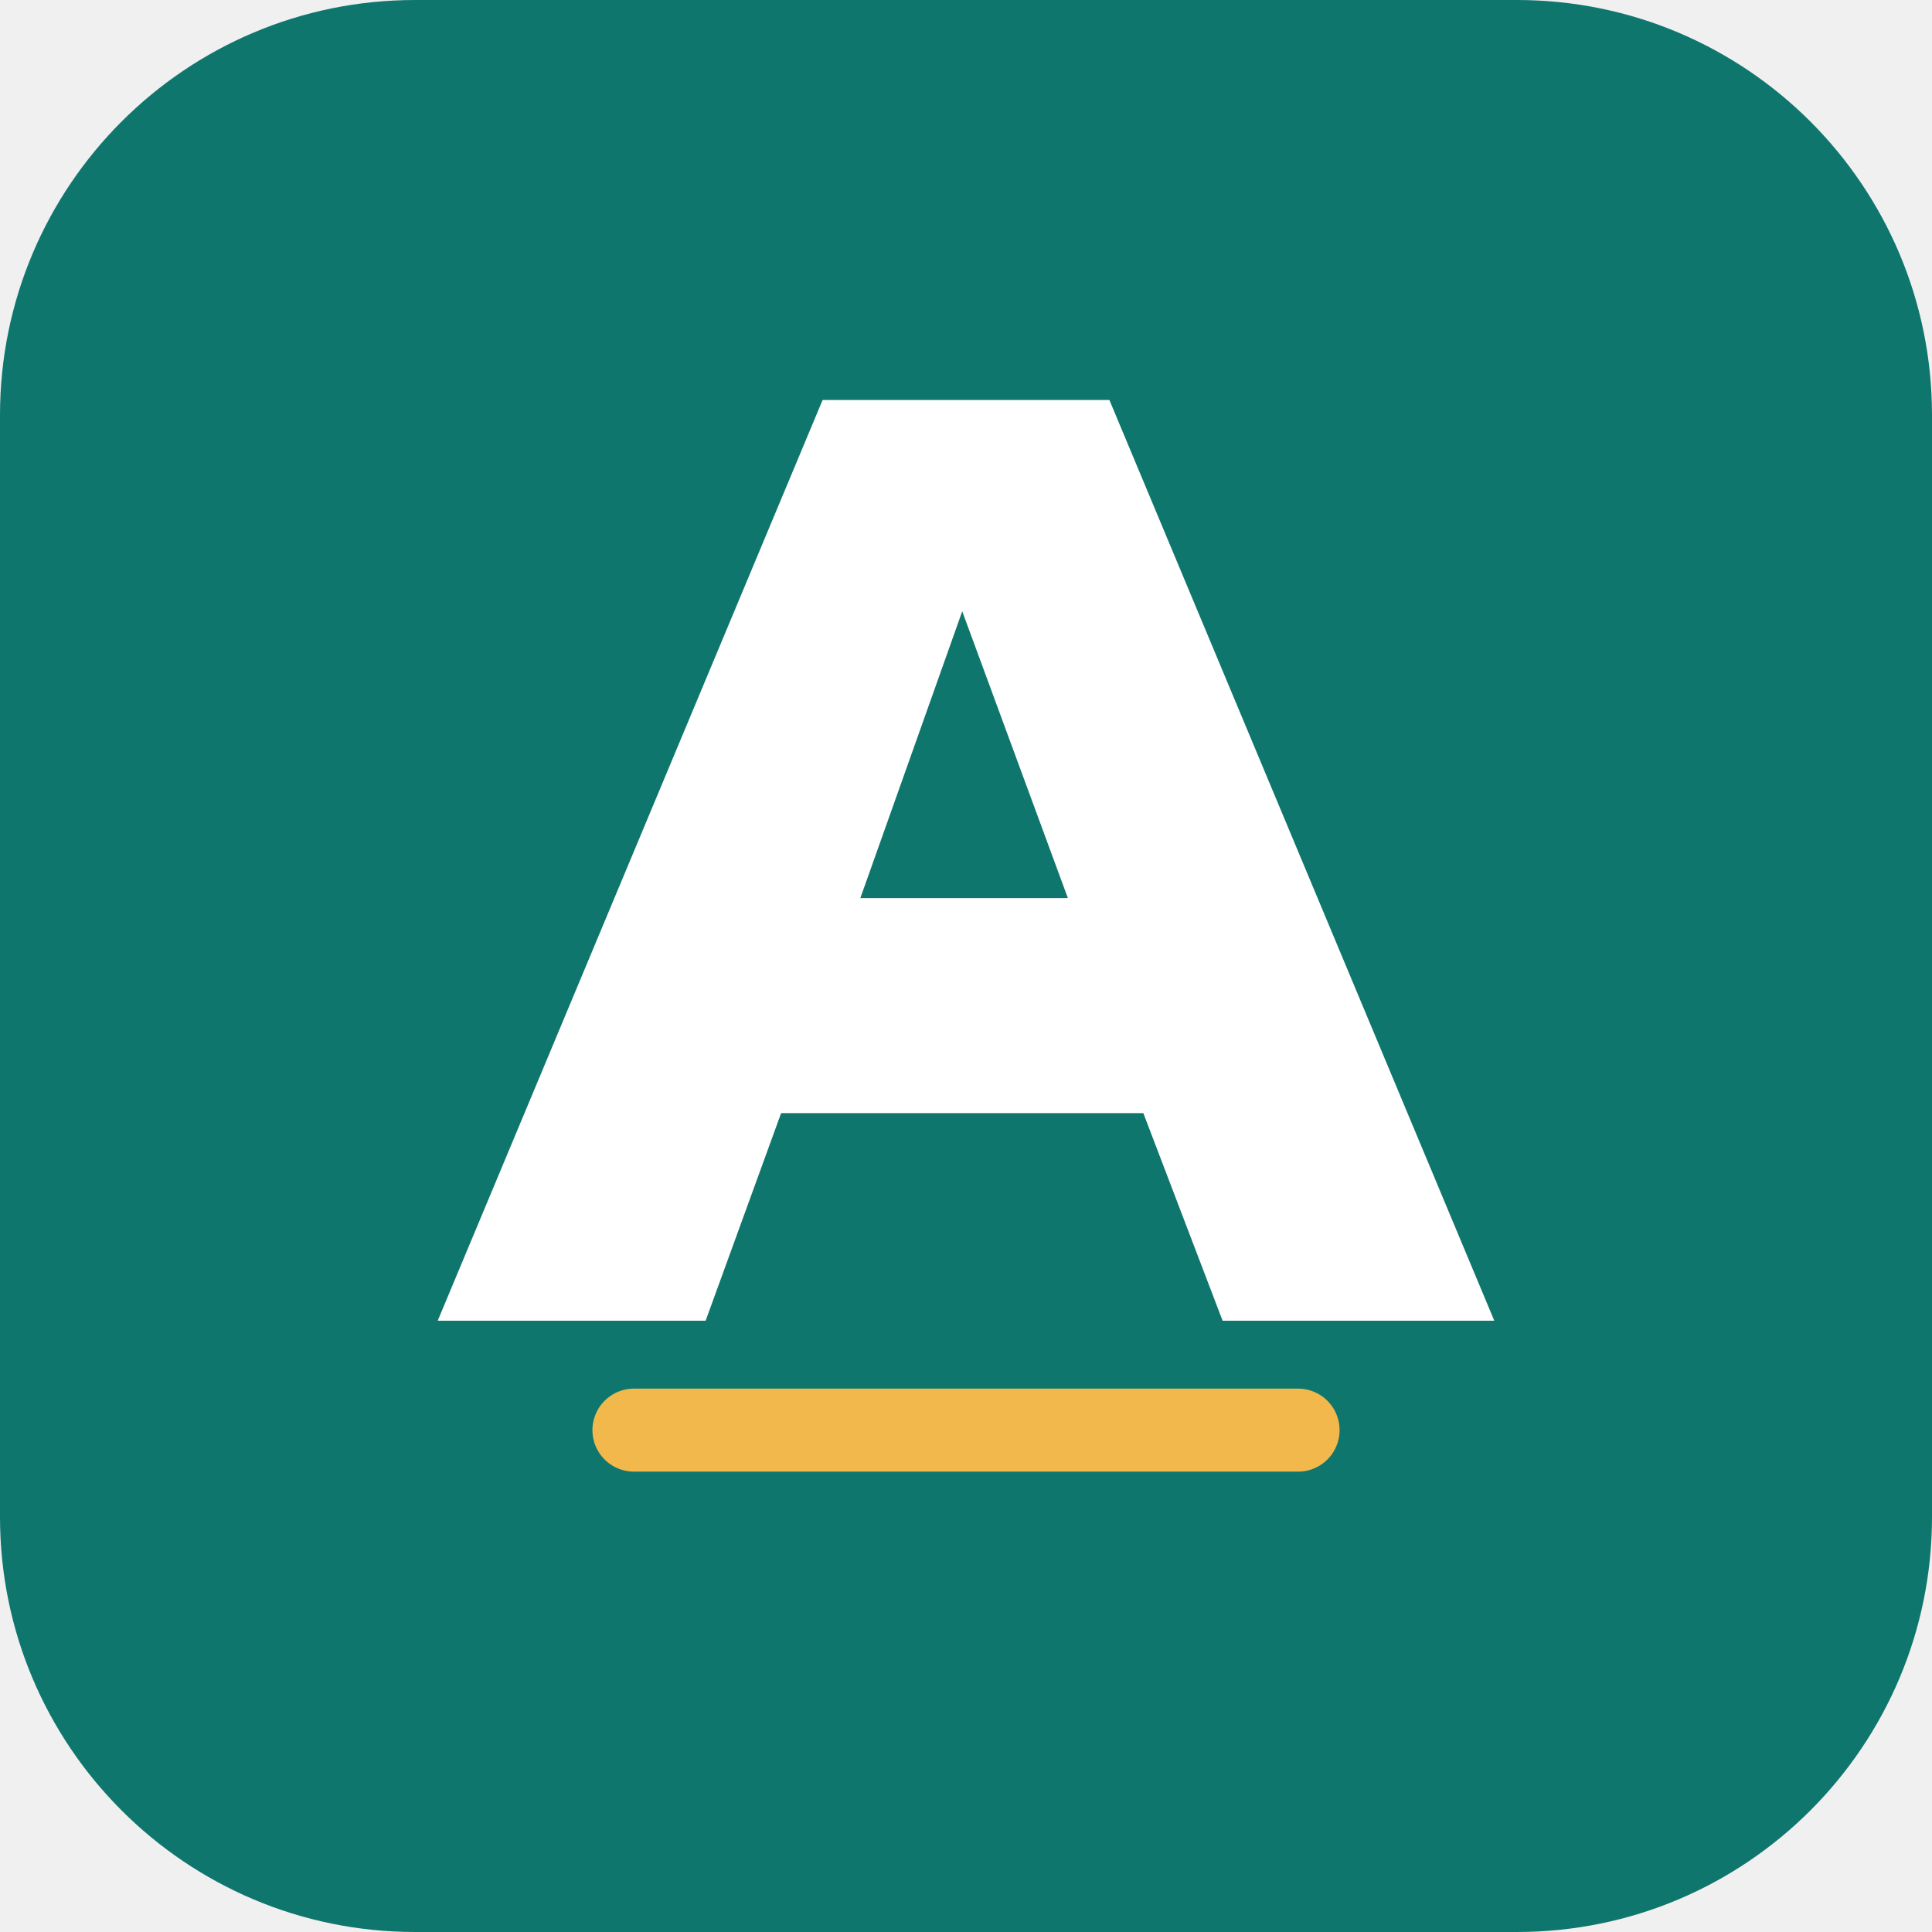
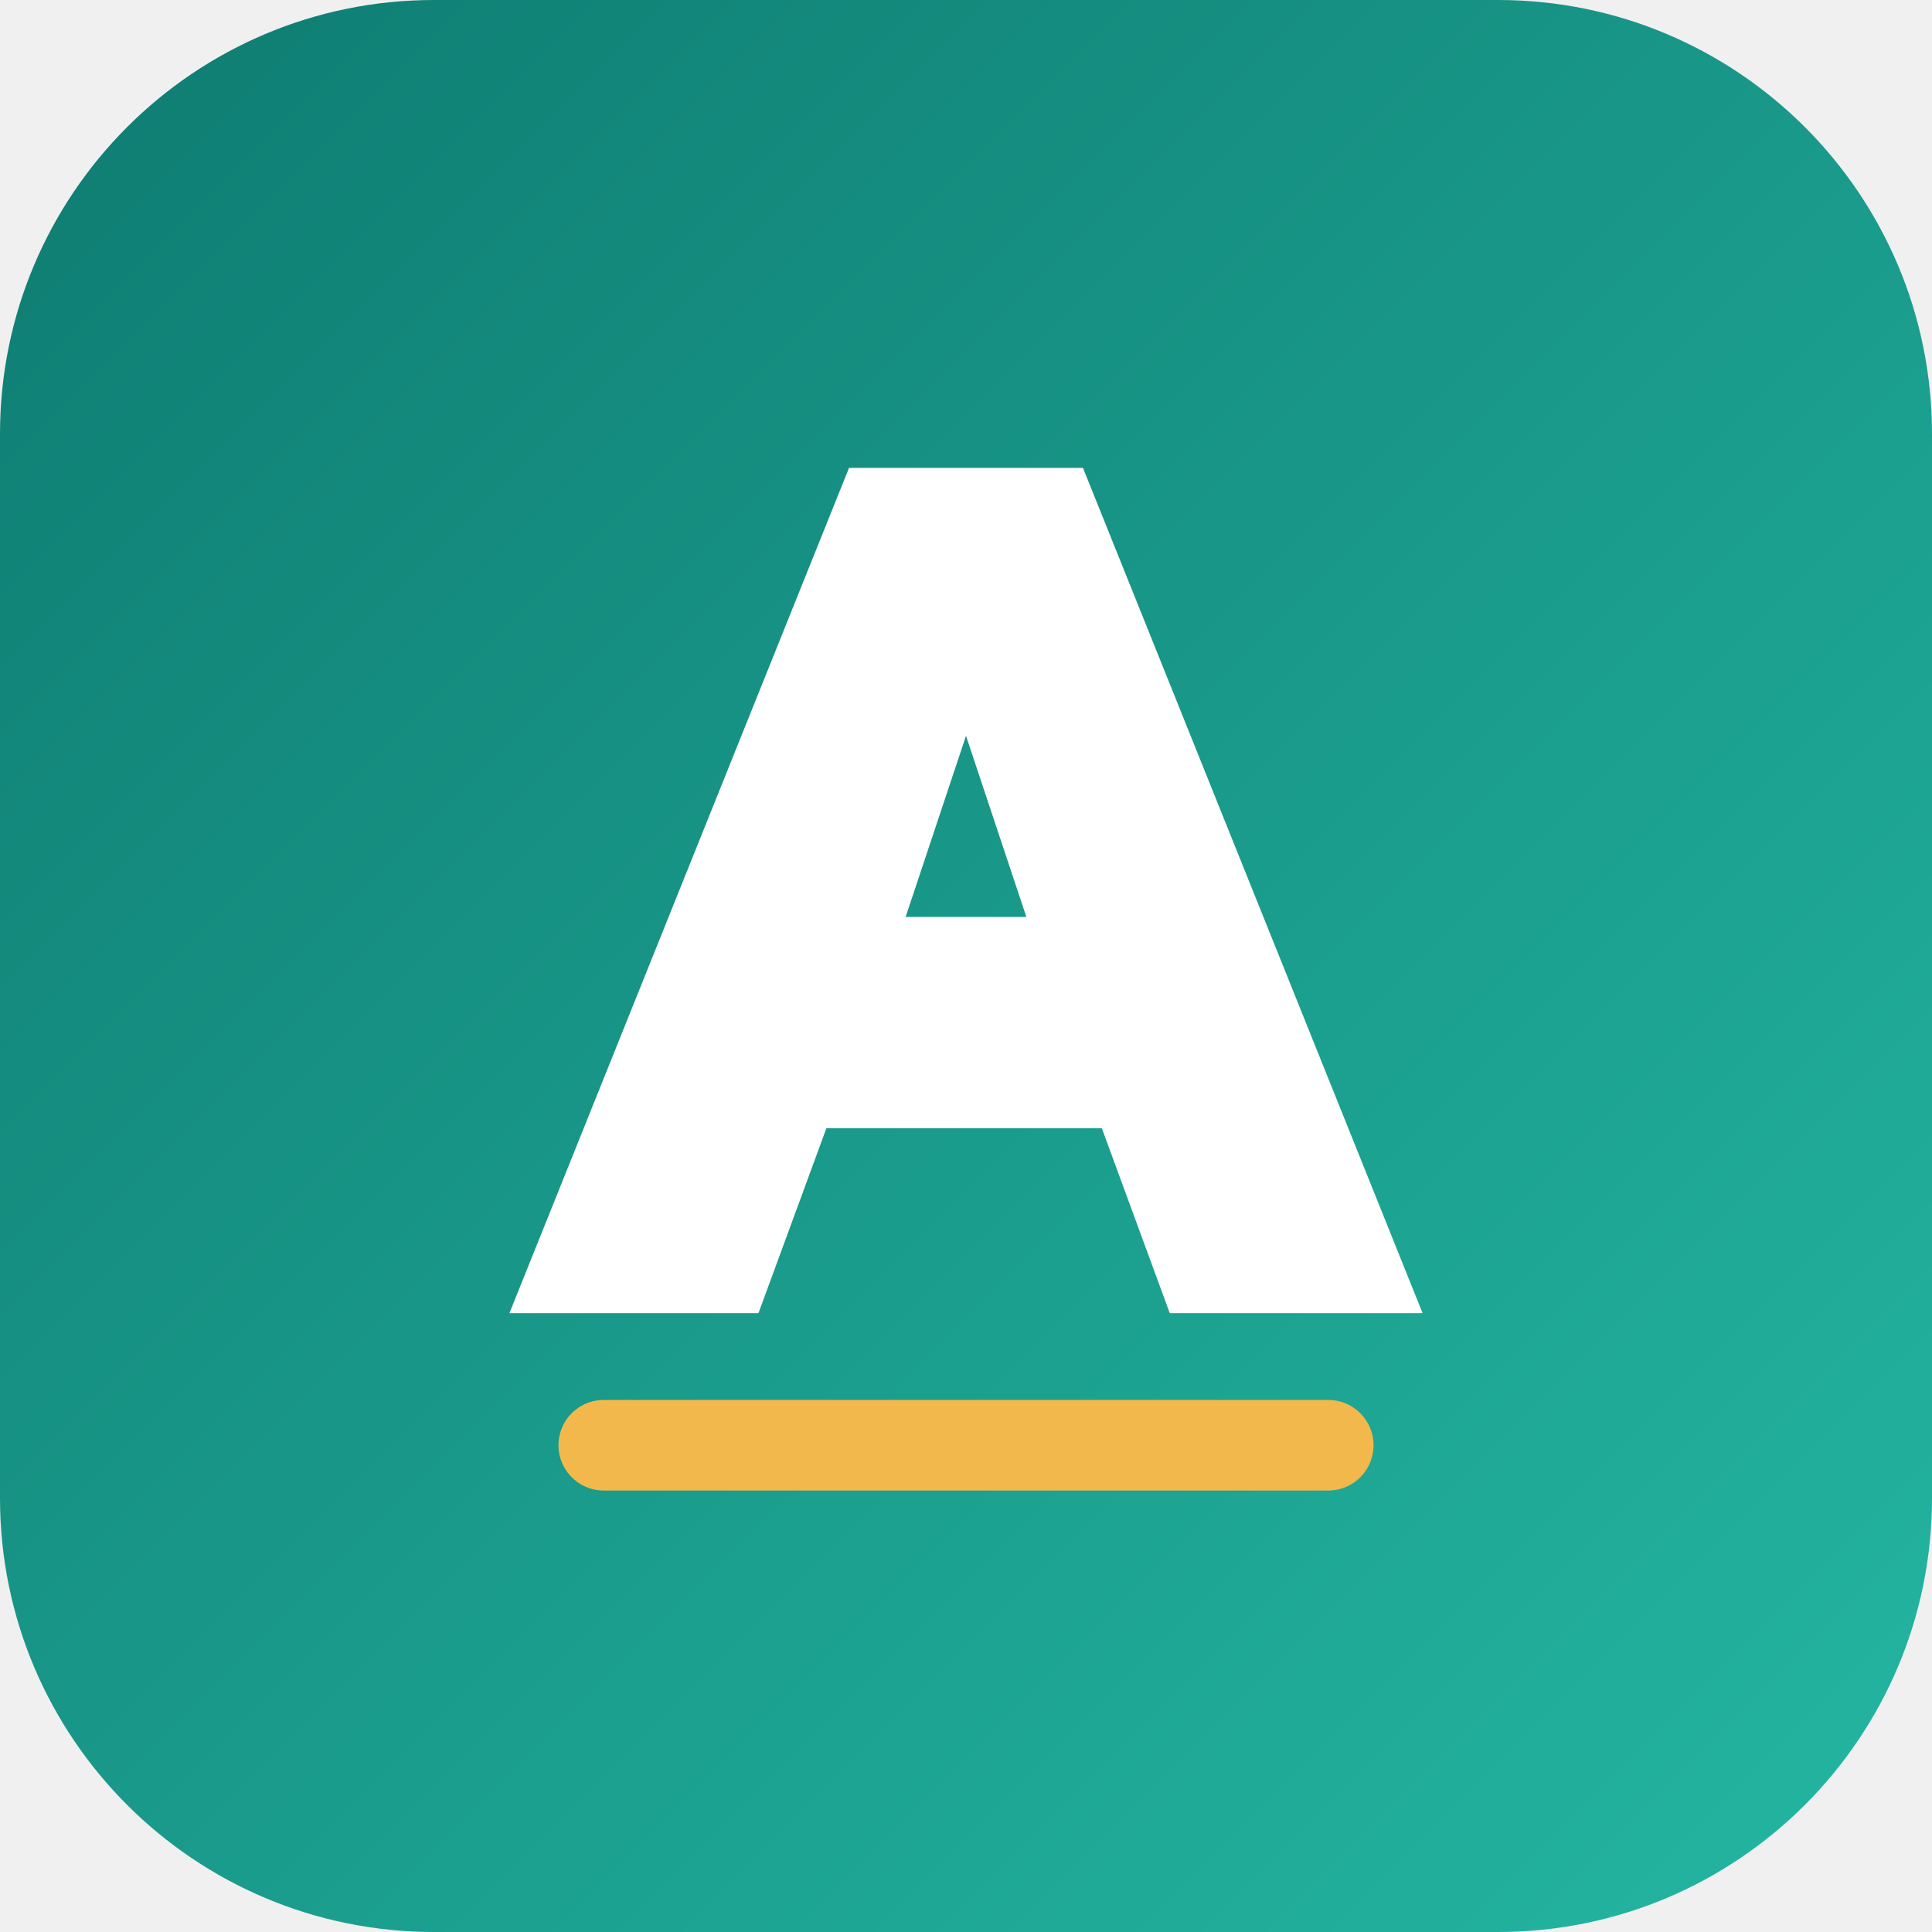
- <svg xmlns="http://www.w3.org/2000/svg" width="512" height="512" viewBox="0 0 512 512">
-   <rect width="512" height="512" rx="110" fill="#0f766e" />
-   <path d="M116 350L218 106h76L396 350h-72l-21-55h-96l-20 55h-71zm112-112h55l-28-76-27 76z" fill="white" />
-   <path d="M168 379h176" stroke="#f2b84b" stroke-width="22" stroke-linecap="round" />
+ <svg xmlns="http://www.w3.org/2000/svg" viewBox="0 0 512 512">
+   <defs>
+     <linearGradient id="g" x1="0" y1="0" x2="1" y2="1">
+       <stop stop-color="#0e7b71" />
+       <stop offset="1" stop-color="#24b7a2" />
+     </linearGradient>
+   </defs>
+   <rect width="512" height="512" rx="115" fill="url(#g)" />
+   <path d="M135 348 225 124h62l90 224h-67l-18-49h-73l-18 49h-66Zm105-105h32l-16-48-16 48Z" fill="#fff" />
+   <path d="M160 383h192" stroke="#f3b84b" stroke-width="24" stroke-linecap="round" />
</svg>
